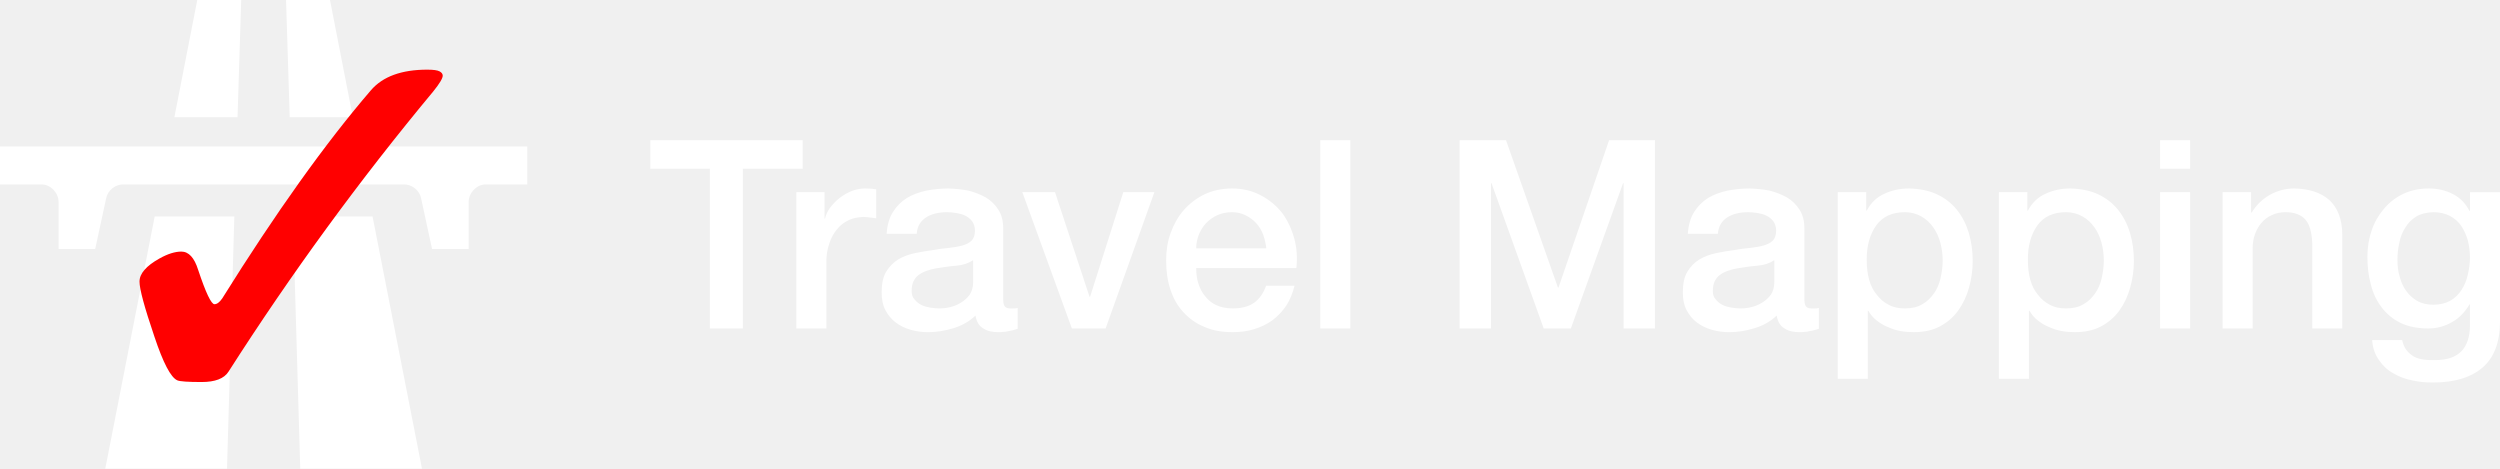
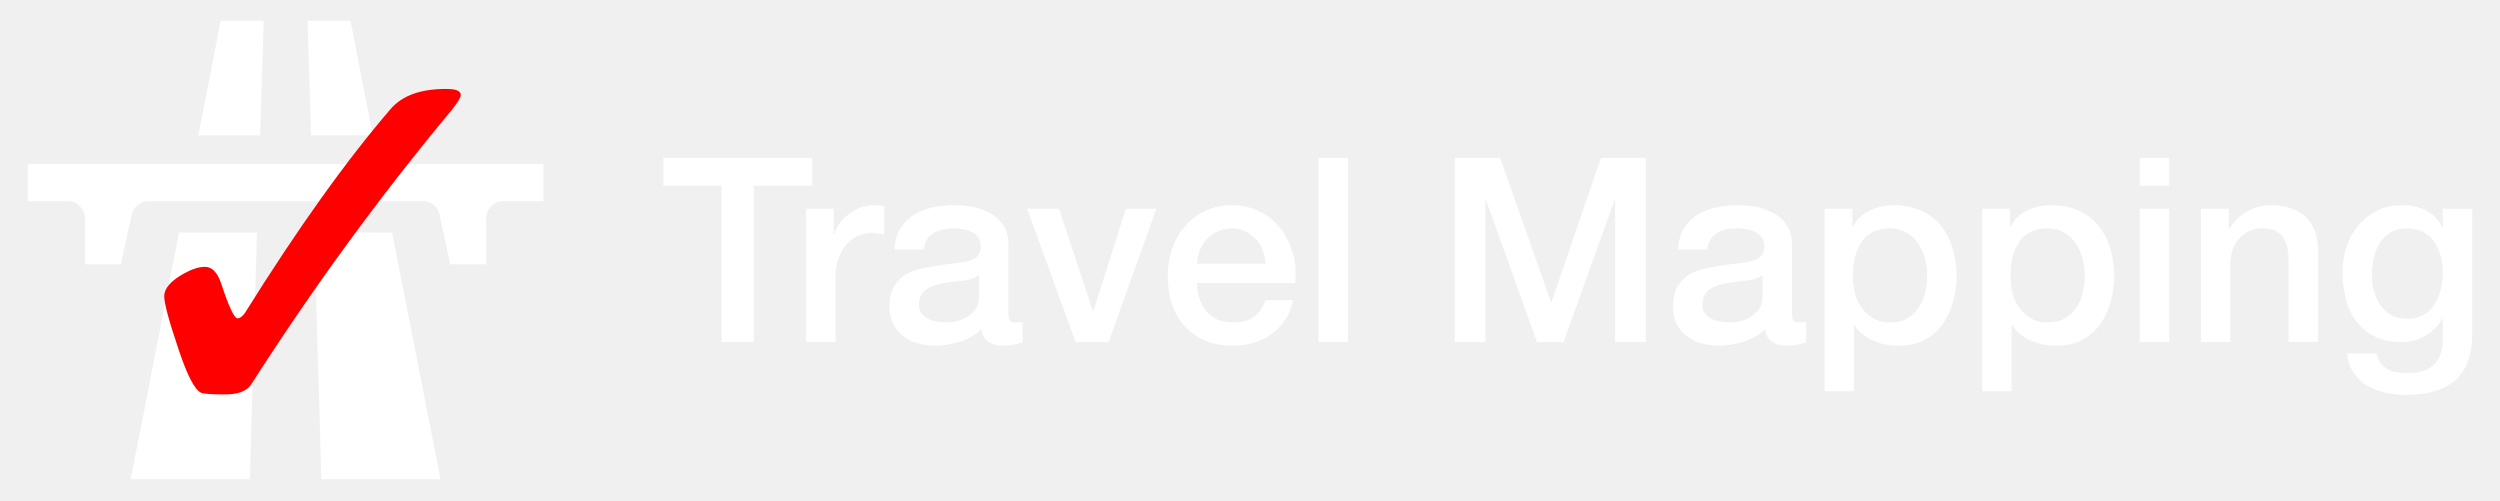
- <svg xmlns="http://www.w3.org/2000/svg" width="256.043pt" height="48pt" viewBox="0 0 256.043 48" version="1.1" id="svg4185">
+ <svg xmlns="http://www.w3.org/2000/svg" id="svg4185" version="1.1" viewBox="0 0 240 48" height="60" width="300">
  <defs id="defs4192" />
-   <g id="surface3" style="fill:#ffffff" transform="scale(1.5,1.5)">
-     <path style="fill:#ffffff;fill-opacity:1;fill-rule:evenodd;stroke:none" d="m 13.469,0 -1.562,8 4.312,0 0.25,-8 z m 6.062,0 0.25,8 4.312,0 -1.562,-8 z M 10.562,14.781 7.188,32 15.5,32 16,14.781 Z m 9.438,0 L 20.5,32 28.812,32 25.438,14.781 Z M 0,10 l 0,2.594 2.875,0 C 3.496,12.617 4.012,13.199 4,13.812 L 4,17 6.5,17 7.25,13.531 c 0.113,-0.555 0.652,-0.969 1.219,-0.938 l 19.062,0 c 0.566,-0.031 1.105,0.383 1.219,0.938 L 29.5,17 32,17 32,13.812 c -0.012,-0.613 0.504,-1.195 1.125,-1.219 l 2.875,0 L 36,10 Z m 0,0" id="path4188" />
-   </g>
-   <path id="path4195" style="font-style:normal;font-variant:normal;font-weight:normal;font-stretch:normal;font-size:40px;line-height:100%;font-family:'Helvetica Neue';-inkscape-font-specification:'Helvetica Neue';letter-spacing:0px;word-spacing:0px;fill:#ff0000;fill-opacity:1;stroke:none;stroke-width:1px;stroke-linecap:butt;stroke-linejoin:miter;stroke-opacity:1" d="m 18.566,25.766 q 1.143,0 1.729,1.875 1.172,3.516 1.67,3.516 0.381,0 0.791,-0.586 8.232,-13.184 15.234,-21.328 1.816,-2.109 5.771,-2.109 0.938,0 1.26,0.176 0.322,0.176 0.322,0.439 0,0.41 -0.967,1.611 -11.309,13.594 -20.977,28.711 -0.674,1.055 -2.754,1.055 -2.109,0 -2.49,-0.176 -0.996,-0.439 -2.344,-4.482 -1.523,-4.482 -1.523,-5.625 0,-1.23 2.051,-2.373 1.26,-0.703 2.227,-0.703 z" />
-   <path style="font-style:normal;font-variant:normal;font-weight:500;font-stretch:normal;font-size:18px;line-height:100%;font-family:'Helvetica Neue';-inkscape-font-specification:'Helvetica Neue Medium';letter-spacing:0px;word-spacing:0px;fill:#ffffff;fill-opacity:1;stroke:none;stroke-width:1px;stroke-linecap:butt;stroke-linejoin:miter;stroke-opacity:1" d="m 66.602,14.36 0,2.918 6.103,0 0,16.362 3.375,0 0,-16.362 6.129,0 0,-2.918 -15.607,0 z m 68.616,0 0,19.28 3.08,0 0,-19.28 -3.08,0 z m 14.273,0 0,19.28 3.211,0 0,-14.878 0.054,0 5.346,14.878 2.782,0 5.346,-14.878 0.054,0 0,14.878 3.213,0 0,-19.28 -4.699,0 -5.182,15.094 -0.056,0 -5.318,-15.094 -4.751,0 z m 71.737,0 0,2.918 3.077,0 0,-2.918 -3.077,0 z M 88.58,19.303 c -0.486,0 -0.946,0.108 -1.378,0.27 -0.459,0.189 -0.862,0.432 -1.24,0.729 -0.378,0.297 -0.677,0.619 -0.947,0.97 -0.27,0.378 -0.432,0.731 -0.513,1.109 l -0.054,0 0,-2.7 -2.888,0 0,13.959 3.077,0 0,-6.642 c -0.027,-0.756 0.082,-1.432 0.298,-2.053 0.189,-0.594 0.458,-1.079 0.809,-1.484 0.324,-0.405 0.729,-0.703 1.188,-0.919 0.459,-0.216 0.946,-0.296 1.486,-0.323 0.216,0 0.431,0.027 0.647,0.054 0.216,0.027 0.459,0.053 0.675,0.08 l 0,-2.97 c -0.162,0 -0.296,-0.027 -0.431,-0.054 -0.135,0 -0.378,-0.026 -0.729,-0.026 z m 8.573,0 c -0.783,0 -1.537,0.081 -2.266,0.216 -0.756,0.162 -1.405,0.404 -1.999,0.755 -0.594,0.378 -1.052,0.838 -1.43,1.432 -0.378,0.594 -0.595,1.35 -0.649,2.241 l 3.077,0 c 0.054,-0.756 0.38,-1.295 0.947,-1.673 0.54,-0.351 1.269,-0.541 2.133,-0.541 0.297,0 0.619,0.028 0.97,0.082 0.324,0.054 0.649,0.135 0.919,0.27 0.27,0.135 0.514,0.324 0.703,0.567 0.189,0.27 0.295,0.595 0.295,0.973 0,0.459 -0.133,0.808 -0.349,1.024 -0.216,0.216 -0.541,0.38 -0.919,0.488 -0.378,0.108 -0.838,0.19 -1.324,0.244 -0.513,0.054 -1.051,0.108 -1.591,0.216 -0.648,0.081 -1.297,0.188 -1.945,0.323 -0.648,0.135 -1.214,0.35 -1.727,0.647 -0.513,0.324 -0.918,0.73 -1.242,1.27 -0.324,0.54 -0.459,1.241 -0.459,2.105 0,0.702 0.107,1.296 0.377,1.809 0.27,0.513 0.623,0.946 1.055,1.27 0.432,0.324 0.944,0.593 1.538,0.755 0.567,0.162 1.161,0.244 1.809,0.244 0.81,0 1.675,-0.135 2.566,-0.405 0.891,-0.27 1.645,-0.702 2.266,-1.296 0.108,0.648 0.379,1.081 0.811,1.324 0.405,0.27 0.918,0.377 1.566,0.377 0.108,0 0.27,-0.001 0.459,-0.028 0.162,0 0.35,-0.026 0.539,-0.08 0.162,-0.027 0.351,-0.054 0.513,-0.108 0.162,-0.054 0.299,-0.082 0.434,-0.136 l 0,-2.133 c -0.162,0.054 -0.326,0.054 -0.434,0.054 l -0.323,0 c -0.297,0 -0.485,-0.082 -0.593,-0.244 -0.108,-0.162 -0.136,-0.431 -0.136,-0.809 l 0,-7.181 c 0,-0.729 -0.161,-1.35 -0.485,-1.863 -0.324,-0.513 -0.756,-0.946 -1.296,-1.27 -0.54,-0.297 -1.136,-0.539 -1.784,-0.701 -0.675,-0.135 -1.35,-0.189 -2.025,-0.216 z m 29.03,0 c -1.053,0 -1.998,0.215 -2.808,0.593 -0.837,0.405 -1.539,0.945 -2.133,1.62 -0.594,0.675 -1.026,1.457 -1.35,2.348 -0.324,0.891 -0.459,1.836 -0.459,2.808 0,1.08 0.137,2.081 0.434,2.972 0.297,0.918 0.728,1.672 1.322,2.32 0.594,0.648 1.297,1.163 2.161,1.514 0.837,0.378 1.809,0.539 2.916,0.539 0.729,0 1.457,-0.082 2.159,-0.298 0.702,-0.216 1.324,-0.511 1.891,-0.916 0.54,-0.405 1.025,-0.92 1.43,-1.514 0.378,-0.594 0.648,-1.269 0.837,-2.025 l -2.916,0 c -0.27,0.783 -0.702,1.377 -1.242,1.755 -0.54,0.378 -1.268,0.567 -2.159,0.567 -0.648,0 -1.214,-0.107 -1.673,-0.323 -0.486,-0.216 -0.866,-0.541 -1.163,-0.919 -0.324,-0.378 -0.539,-0.809 -0.701,-1.322 -0.162,-0.486 -0.216,-1.026 -0.216,-1.566 l 10.259,0 c 0.108,-1.026 0.054,-2.054 -0.216,-3.026 -0.27,-0.972 -0.675,-1.862 -1.242,-2.618 -0.594,-0.756 -1.323,-1.35 -2.187,-1.809 -0.864,-0.459 -1.864,-0.701 -2.944,-0.701 z m 53.025,0 c -0.783,0 -1.537,0.081 -2.266,0.216 -0.756,0.162 -1.405,0.404 -1.999,0.755 -0.594,0.378 -1.052,0.838 -1.43,1.432 -0.378,0.594 -0.595,1.35 -0.649,2.241 l 3.077,0 c 0.054,-0.756 0.38,-1.295 0.947,-1.673 0.54,-0.351 1.269,-0.541 2.133,-0.541 0.297,0 0.619,0.028 0.97,0.082 0.324,0.054 0.649,0.135 0.919,0.27 0.27,0.135 0.514,0.324 0.703,0.567 0.189,0.27 0.295,0.595 0.295,0.973 0,0.459 -0.133,0.808 -0.349,1.024 -0.216,0.216 -0.541,0.38 -0.919,0.488 -0.378,0.108 -0.838,0.19 -1.324,0.244 -0.513,0.054 -1.051,0.108 -1.591,0.216 -0.648,0.081 -1.297,0.188 -1.945,0.323 -0.648,0.135 -1.214,0.35 -1.727,0.647 -0.513,0.324 -0.918,0.73 -1.242,1.27 -0.324,0.54 -0.459,1.241 -0.459,2.105 0,0.702 0.107,1.296 0.377,1.809 0.27,0.513 0.623,0.946 1.055,1.27 0.432,0.324 0.944,0.593 1.538,0.755 0.567,0.162 1.161,0.244 1.809,0.244 0.81,0 1.675,-0.135 2.566,-0.405 0.891,-0.27 1.645,-0.702 2.266,-1.296 0.108,0.648 0.379,1.081 0.811,1.324 0.405,0.27 0.918,0.377 1.566,0.377 0.108,0 0.27,-0.001 0.459,-0.028 0.162,0 0.35,-0.026 0.539,-0.08 0.162,-0.027 0.351,-0.054 0.513,-0.108 0.162,-0.054 0.299,-0.082 0.434,-0.136 l 0,-2.133 c -0.162,0.054 -0.326,0.054 -0.434,0.054 l -0.323,0 c -0.297,0 -0.485,-0.082 -0.593,-0.244 -0.108,-0.162 -0.136,-0.431 -0.136,-0.809 l 0,-7.181 c 0,-0.729 -0.161,-1.35 -0.485,-1.863 -0.324,-0.513 -0.756,-0.946 -1.296,-1.27 -0.54,-0.297 -1.136,-0.539 -1.784,-0.701 -0.675,-0.135 -1.35,-0.189 -2.025,-0.216 z m 16.298,0 c -0.918,0 -1.754,0.188 -2.51,0.539 -0.783,0.351 -1.377,0.917 -1.809,1.727 l -0.054,0 0,-1.889 -2.916,0 0,19.116 3.077,0 0,-6.966 0.054,0 c 0.216,0.378 0.514,0.728 0.865,0.998 0.351,0.27 0.728,0.513 1.16,0.675 0.405,0.189 0.837,0.324 1.296,0.405 0.432,0.081 0.891,0.108 1.35,0.108 1.026,0 1.918,-0.19 2.674,-0.595 0.756,-0.405 1.375,-0.945 1.861,-1.62 0.486,-0.675 0.866,-1.457 1.109,-2.348 0.243,-0.864 0.377,-1.781 0.377,-2.726 0,-1.026 -0.135,-1.972 -0.405,-2.89 -0.27,-0.891 -0.674,-1.673 -1.214,-2.348 -0.54,-0.675 -1.243,-1.216 -2.053,-1.594 -0.81,-0.378 -1.782,-0.566 -2.862,-0.593 z m 16.507,0 c -0.918,0 -1.756,0.188 -2.513,0.539 -0.783,0.351 -1.375,0.917 -1.807,1.727 l -0.056,0 0,-1.889 -2.916,0 0,19.116 3.08,0 0,-6.966 0.054,0 c 0.216,0.378 0.511,0.728 0.863,0.998 0.351,0.27 0.731,0.513 1.163,0.675 0.405,0.189 0.837,0.324 1.296,0.405 0.432,0.081 0.891,0.108 1.35,0.108 1.026,0 1.916,-0.19 2.672,-0.595 0.756,-0.405 1.377,-0.945 1.863,-1.62 0.486,-0.675 0.863,-1.457 1.106,-2.348 0.243,-0.864 0.38,-1.781 0.38,-2.726 0,-1.026 -0.135,-1.972 -0.405,-2.89 -0.27,-0.891 -0.676,-1.673 -1.216,-2.348 -0.54,-0.675 -1.241,-1.216 -2.051,-1.594 -0.81,-0.378 -1.782,-0.566 -2.862,-0.593 z m 22.938,0 c -0.918,0 -1.756,0.243 -2.513,0.675 -0.756,0.432 -1.376,1.051 -1.835,1.807 l -0.054,-0.054 0,-2.051 -2.916,0 0,13.959 3.077,0 0,-8.236 c 0,-0.486 0.082,-0.973 0.244,-1.432 0.162,-0.432 0.378,-0.836 0.675,-1.16 0.27,-0.324 0.62,-0.594 1.052,-0.783 0.405,-0.189 0.864,-0.298 1.404,-0.298 0.918,0 1.593,0.271 2.025,0.757 0.432,0.486 0.649,1.297 0.703,2.377 l 0,8.775 3.077,0 0,-9.586 c 0,-1.566 -0.46,-2.755 -1.324,-3.565 -0.891,-0.783 -2.104,-1.159 -3.616,-1.186 z m 13.828,0 c -0.999,0 -1.889,0.187 -2.672,0.565 -0.783,0.378 -1.431,0.892 -1.971,1.54 -0.54,0.648 -0.972,1.378 -1.242,2.215 -0.297,0.864 -0.431,1.754 -0.431,2.672 0,1.026 0.109,1.972 0.352,2.836 0.216,0.891 0.593,1.673 1.106,2.348 0.513,0.675 1.16,1.216 1.943,1.594 0.783,0.378 1.728,0.567 2.862,0.567 0.837,0 1.649,-0.217 2.405,-0.649 0.756,-0.432 1.322,-1.026 1.781,-1.809 l 0.054,0 0,2.133 c 0,1.161 -0.298,2.052 -0.865,2.646 -0.594,0.621 -1.484,0.919 -2.726,0.919 -0.405,0 -0.783,9.4e-5 -1.134,-0.054 -0.378,-0.054 -0.701,-0.136 -0.998,-0.298 -0.297,-0.162 -0.541,-0.377 -0.757,-0.647 -0.216,-0.27 -0.378,-0.62 -0.459,-1.052 l -3.077,0 c 0.054,0.81 0.298,1.511 0.703,2.051 0.378,0.567 0.864,1.026 1.458,1.35 0.594,0.351 1.241,0.594 1.943,0.729 0.702,0.162 1.404,0.216 2.133,0.216 2.187,0 3.889,-0.511 5.077,-1.538 1.188,-1.026 1.781,-2.619 1.781,-4.725 l 0,-13.23 -3.077,0 0,1.917 -0.054,0 c -0.405,-0.783 -0.973,-1.352 -1.702,-1.73 -0.756,-0.378 -1.566,-0.565 -2.43,-0.565 z m -144.075,0.377 5.074,13.959 3.457,0 4.995,-13.959 -3.185,0 -3.403,10.718 -0.054,0 -3.537,-10.718 -3.347,0 z m 116.524,0 0,13.959 3.077,0 0,-13.959 -3.077,0 z m -95.046,2.051 c 0.513,0 0.972,0.11 1.404,0.326 0.432,0.216 0.783,0.485 1.08,0.809 0.297,0.324 0.541,0.731 0.703,1.163 0.162,0.459 0.269,0.918 0.323,1.404 l -7.181,0 c 0,-0.513 0.106,-1.001 0.295,-1.46 0.189,-0.432 0.433,-0.836 0.757,-1.16 0.324,-0.324 0.702,-0.594 1.134,-0.783 0.432,-0.189 0.917,-0.298 1.484,-0.298 z m 68.918,0 c 0.621,0 1.19,0.164 1.676,0.434 0.486,0.27 0.89,0.647 1.214,1.106 0.324,0.459 0.567,0.972 0.729,1.566 0.162,0.594 0.244,1.214 0.244,1.835 0,0.621 -0.081,1.215 -0.216,1.809 -0.135,0.594 -0.351,1.107 -0.675,1.566 -0.324,0.459 -0.702,0.839 -1.188,1.109 -0.486,0.297 -1.082,0.431 -1.784,0.431 -0.648,0 -1.187,-0.107 -1.673,-0.377 -0.486,-0.243 -0.89,-0.595 -1.214,-1.027 -0.351,-0.405 -0.621,-0.946 -0.783,-1.54 -0.162,-0.594 -0.244,-1.242 -0.244,-1.971 -0.027,-1.485 0.325,-2.673 0.973,-3.591 0.648,-0.891 1.618,-1.35 2.941,-1.35 z m 16.507,0 c 0.621,0 1.187,0.164 1.673,0.434 0.486,0.27 0.892,0.647 1.216,1.106 0.324,0.459 0.567,0.972 0.729,1.566 0.162,0.594 0.241,1.214 0.241,1.835 0,0.621 -0.081,1.215 -0.216,1.809 -0.135,0.594 -0.351,1.107 -0.675,1.566 -0.324,0.459 -0.702,0.839 -1.188,1.109 -0.486,0.297 -1.079,0.431 -1.781,0.431 -0.648,0 -1.187,-0.107 -1.673,-0.377 -0.486,-0.243 -0.892,-0.595 -1.216,-1.027 -0.351,-0.405 -0.621,-0.946 -0.783,-1.54 -0.162,-0.594 -0.241,-1.242 -0.241,-1.971 -0.027,-1.485 0.322,-2.673 0.97,-3.591 0.648,-0.891 1.621,-1.35 2.944,-1.35 z m 37.605,0 c 0.648,0 1.216,0.137 1.702,0.38 0.486,0.27 0.863,0.592 1.16,1.024 0.297,0.432 0.513,0.946 0.675,1.486 0.135,0.567 0.216,1.133 0.216,1.727 0,0.594 -0.081,1.19 -0.216,1.784 -0.135,0.594 -0.352,1.107 -0.649,1.566 -0.297,0.459 -0.674,0.836 -1.16,1.106 -0.486,0.27 -1.052,0.405 -1.727,0.405 -0.648,0 -1.214,-0.135 -1.673,-0.405 -0.459,-0.27 -0.837,-0.62 -1.134,-1.052 -0.297,-0.405 -0.514,-0.918 -0.649,-1.458 -0.162,-0.54 -0.216,-1.108 -0.216,-1.702 0,-0.567 0.055,-1.133 0.19,-1.727 0.108,-0.594 0.324,-1.109 0.621,-1.568 0.27,-0.459 0.646,-0.835 1.132,-1.132 0.459,-0.27 1.028,-0.407 1.73,-0.434 z m -149.548,4.915 0,2.295 c 0,0.486 -0.136,0.918 -0.352,1.242 -0.243,0.324 -0.54,0.595 -0.891,0.811 -0.351,0.216 -0.731,0.378 -1.109,0.459 -0.405,0.108 -0.782,0.134 -1.106,0.134 -0.27,0 -0.595,-0.026 -0.919,-0.08 -0.324,-0.054 -0.646,-0.137 -0.916,-0.272 -0.27,-0.135 -0.514,-0.324 -0.703,-0.567 -0.216,-0.216 -0.298,-0.511 -0.298,-0.863 0,-0.378 0.055,-0.728 0.19,-0.998 0.135,-0.27 0.324,-0.513 0.567,-0.675 0.216,-0.162 0.487,-0.297 0.811,-0.405 0.297,-0.108 0.594,-0.19 0.945,-0.244 0.675,-0.108 1.349,-0.216 2.051,-0.27 0.675,-0.054 1.244,-0.243 1.73,-0.567 z m 82.055,0 0,2.295 c 0,0.486 -0.136,0.918 -0.352,1.242 -0.243,0.324 -0.54,0.595 -0.891,0.811 -0.351,0.216 -0.731,0.378 -1.109,0.459 -0.405,0.108 -0.782,0.134 -1.106,0.134 -0.27,0 -0.595,-0.026 -0.919,-0.08 -0.324,-0.054 -0.646,-0.137 -0.916,-0.272 -0.27,-0.135 -0.514,-0.324 -0.703,-0.567 -0.216,-0.216 -0.298,-0.511 -0.298,-0.863 0,-0.378 0.055,-0.728 0.19,-0.998 0.135,-0.27 0.324,-0.513 0.567,-0.675 0.216,-0.162 0.487,-0.297 0.811,-0.405 0.297,-0.108 0.594,-0.19 0.945,-0.244 0.675,-0.108 1.349,-0.216 2.051,-0.27 0.675,-0.054 1.244,-0.243 1.73,-0.567 z" id="path4154" />
+   <path style="fill:#ffffff;fill-opacity:1;fill-rule:evenodd;stroke:none" d="m 21.186,2 -2.148,11 5.93,0 0.344,-11 z m 8.336,0 0.344,11 5.93,0 L 33.647,2 Z M 17.19,22.324 12.55,46 23.979,46 24.667,22.324 Z m 12.977,0 L 30.854,46 42.284,46 37.643,22.324 Z m -27.5,-6.574 0,3.566 3.953,0 c 0.854,0.032 1.563,0.833 1.547,1.676 l 0,4.383 3.438,0 1.031,-4.77 c 0.156,-0.763 0.897,-1.332 1.676,-1.289 l 26.211,0 c 0.779,-0.043 1.52,0.526 1.676,1.289 l 1.031,4.77 3.438,0 0,-4.383 c -0.016,-0.843 0.693,-1.644 1.547,-1.676 l 3.953,0 0,-3.566 z m 0,0" id="path4188" />
+   <path d="m 19.686,25.619 q 1.047,0 1.584,1.719 1.074,3.223 1.531,3.223 0.349,0 0.725,-0.537 7.546,-12.085 13.965,-19.551 1.665,-1.934 5.291,-1.934 0.859,0 1.155,0.161 0.295,0.161 0.295,0.403 0,0.376 -0.886,1.477 -10.366,12.461 -19.229,26.318 -0.618,0.967 -2.524,0.967 -1.934,0 -2.283,-0.161 -0.913,-0.403 -2.148,-4.109 -1.396,-4.109 -1.396,-5.156 0,-1.128 1.88,-2.175 1.155,-0.645 2.041,-0.645 z" style="font-style:normal;font-variant:normal;font-weight:normal;font-stretch:normal;font-size:40px;line-height:100%;font-family:'Helvetica Neue';-inkscape-font-specification:'Helvetica Neue';letter-spacing:0px;word-spacing:0px;fill:#ff0000;fill-opacity:1;stroke:none;stroke-width:1px;stroke-linecap:butt;stroke-linejoin:miter;stroke-opacity:1" id="path4195" />
+   <path id="path4154" d="m 63.679,15.163 0,2.675 5.595,0 0,14.998 3.094,0 0,-14.998 5.618,0 0,-2.675 -14.306,0 z m 62.898,0 0,17.673 2.823,0 0,-17.673 -2.823,0 z m 13.084,0 0,17.673 2.943,0 0,-13.638 0.049,0 4.901,13.638 2.55,0 4.901,-13.638 0.049,0 0,13.638 2.946,0 0,-17.673 -4.308,0 -4.75,13.836 -0.051,0 -4.875,-13.836 -4.355,0 z m 65.759,0 0,2.675 2.821,0 0,-2.675 -2.821,0 z M 83.825,19.695 c -0.446,0 -0.867,0.099 -1.263,0.247 -0.421,0.173 -0.79,0.396 -1.137,0.668 -0.346,0.272 -0.62,0.568 -0.868,0.889 -0.247,0.347 -0.396,0.67 -0.471,1.016 l -0.049,0 0,-2.475 -2.647,0 0,12.796 2.821,0 0,-6.089 c -0.025,-0.693 0.075,-1.313 0.273,-1.882 0.173,-0.544 0.419,-0.989 0.741,-1.36 0.297,-0.371 0.669,-0.644 1.089,-0.842 0.421,-0.198 0.867,-0.272 1.362,-0.296 0.198,0 0.395,0.025 0.593,0.049 0.198,0.025 0.421,0.048 0.619,0.073 l 0,-2.722 c -0.148,0 -0.272,-0.025 -0.395,-0.049 -0.124,0 -0.346,-0.024 -0.668,-0.024 z m 7.859,0 c -0.718,0 -1.409,0.074 -2.078,0.198 -0.693,0.148 -1.288,0.37 -1.833,0.692 -0.544,0.346 -0.964,0.768 -1.311,1.313 -0.346,0.544 -0.546,1.237 -0.595,2.054 l 2.821,0 c 0.05,-0.693 0.348,-1.187 0.868,-1.534 0.495,-0.322 1.163,-0.496 1.955,-0.496 0.272,0 0.568,0.026 0.889,0.075 0.297,0.05 0.595,0.123 0.842,0.247 0.247,0.124 0.471,0.297 0.645,0.52 0.173,0.247 0.271,0.545 0.271,0.892 0,0.421 -0.122,0.741 -0.32,0.939 -0.198,0.198 -0.496,0.348 -0.842,0.447 -0.346,0.099 -0.768,0.174 -1.214,0.223 -0.47,0.05 -0.964,0.099 -1.459,0.198 -0.594,0.074 -1.189,0.173 -1.783,0.296 -0.594,0.124 -1.113,0.321 -1.583,0.593 -0.47,0.297 -0.842,0.669 -1.139,1.164 -0.297,0.495 -0.421,1.137 -0.421,1.929 0,0.643 0.098,1.188 0.346,1.659 0.247,0.47 0.571,0.867 0.967,1.164 0.396,0.297 0.865,0.543 1.409,0.692 0.52,0.148 1.065,0.223 1.659,0.223 0.743,0 1.536,-0.124 2.353,-0.372 0.817,-0.247 1.508,-0.644 2.078,-1.188 0.099,0.594 0.347,0.991 0.743,1.214 0.371,0.247 0.841,0.346 1.435,0.346 0.099,0 0.248,-0.001 0.421,-0.026 0.148,0 0.321,-0.024 0.494,-0.073 0.149,-0.025 0.322,-0.049 0.471,-0.099 0.148,-0.05 0.274,-0.075 0.397,-0.125 l 0,-1.955 c -0.148,0.05 -0.298,0.049 -0.397,0.049 l -0.296,0 c -0.272,0 -0.445,-0.075 -0.544,-0.223 -0.099,-0.148 -0.125,-0.395 -0.125,-0.741 l 0,-6.583 c 0,-0.668 -0.148,-1.238 -0.445,-1.708 -0.297,-0.47 -0.693,-0.867 -1.188,-1.164 -0.495,-0.272 -1.041,-0.494 -1.635,-0.642 -0.619,-0.124 -1.238,-0.173 -1.856,-0.198 z m 26.611,0 c -0.965,0 -1.831,0.197 -2.574,0.544 -0.767,0.371 -1.411,0.866 -1.955,1.485 -0.544,0.619 -0.941,1.336 -1.238,2.153 -0.297,0.817 -0.421,1.683 -0.421,2.574 0,0.99 0.125,1.907 0.397,2.724 0.272,0.842 0.667,1.533 1.212,2.127 0.544,0.594 1.189,1.066 1.981,1.388 0.767,0.346 1.658,0.494 2.673,0.494 0.668,0 1.335,-0.075 1.979,-0.273 0.643,-0.198 1.214,-0.469 1.734,-0.84 0.495,-0.371 0.939,-0.843 1.311,-1.388 0.346,-0.544 0.594,-1.163 0.767,-1.856 l -2.673,0 c -0.247,0.718 -0.644,1.263 -1.139,1.609 -0.495,0.346 -1.162,0.52 -1.979,0.52 -0.594,0 -1.113,-0.098 -1.534,-0.296 -0.446,-0.198 -0.793,-0.496 -1.066,-0.842 -0.297,-0.346 -0.494,-0.741 -0.642,-1.212 -0.148,-0.446 -0.198,-0.94 -0.198,-1.435 l 9.404,0 c 0.099,-0.941 0.05,-1.883 -0.198,-2.774 -0.247,-0.891 -0.619,-1.707 -1.139,-2.4 -0.544,-0.693 -1.212,-1.238 -2.004,-1.659 -0.792,-0.421 -1.708,-0.642 -2.698,-0.642 z m 48.606,0 c -0.718,0 -1.409,0.074 -2.078,0.198 -0.693,0.148 -1.288,0.37 -1.833,0.692 -0.544,0.346 -0.964,0.768 -1.311,1.313 -0.346,0.544 -0.546,1.237 -0.595,2.054 l 2.821,0 c 0.05,-0.693 0.348,-1.187 0.868,-1.534 0.495,-0.322 1.163,-0.496 1.955,-0.496 0.272,0 0.568,0.026 0.889,0.075 0.297,0.05 0.595,0.123 0.842,0.247 0.247,0.124 0.471,0.297 0.645,0.52 0.173,0.247 0.271,0.545 0.271,0.892 0,0.421 -0.122,0.741 -0.32,0.939 -0.198,0.198 -0.496,0.348 -0.842,0.447 -0.346,0.099 -0.768,0.174 -1.214,0.223 -0.47,0.05 -0.964,0.099 -1.459,0.198 -0.594,0.074 -1.189,0.173 -1.783,0.296 -0.594,0.124 -1.113,0.321 -1.583,0.593 -0.47,0.297 -0.842,0.669 -1.139,1.164 -0.297,0.495 -0.421,1.137 -0.421,1.929 0,0.643 0.098,1.188 0.346,1.659 0.247,0.47 0.571,0.867 0.967,1.164 0.396,0.297 0.865,0.543 1.409,0.692 0.52,0.148 1.065,0.223 1.659,0.223 0.743,0 1.536,-0.124 2.353,-0.372 0.817,-0.247 1.508,-0.644 2.078,-1.188 0.099,0.594 0.347,0.991 0.743,1.214 0.371,0.247 0.841,0.346 1.435,0.346 0.099,0 0.248,-0.001 0.421,-0.026 0.148,0 0.321,-0.024 0.494,-0.073 0.148,-0.025 0.322,-0.049 0.471,-0.099 0.148,-0.05 0.274,-0.075 0.397,-0.125 l 0,-1.955 c -0.148,0.05 -0.298,0.049 -0.397,0.049 l -0.296,0 c -0.272,0 -0.445,-0.075 -0.544,-0.223 -0.099,-0.148 -0.125,-0.395 -0.125,-0.741 l 0,-6.583 c 0,-0.668 -0.148,-1.238 -0.445,-1.708 -0.297,-0.47 -0.693,-0.867 -1.188,-1.164 -0.495,-0.272 -1.041,-0.494 -1.635,-0.642 -0.619,-0.124 -1.238,-0.173 -1.856,-0.198 z m 14.94,0 c -0.842,0 -1.608,0.172 -2.301,0.494 -0.718,0.322 -1.263,0.841 -1.659,1.583 l -0.049,0 0,-1.732 -2.673,0 0,17.523 2.821,0 0,-6.385 0.049,0 c 0.198,0.346 0.471,0.668 0.793,0.915 0.322,0.247 0.667,0.47 1.063,0.619 0.371,0.173 0.767,0.297 1.188,0.372 0.396,0.074 0.817,0.099 1.238,0.099 0.941,0 1.758,-0.174 2.451,-0.546 0.693,-0.371 1.26,-0.866 1.706,-1.485 0.446,-0.619 0.793,-1.336 1.016,-2.153 0.223,-0.792 0.346,-1.632 0.346,-2.499 0,-0.941 -0.124,-1.808 -0.372,-2.649 -0.247,-0.817 -0.618,-1.534 -1.113,-2.153 -0.495,-0.619 -1.14,-1.114 -1.882,-1.461 -0.743,-0.346 -1.633,-0.519 -2.623,-0.544 z m 15.131,0 c -0.842,0 -1.61,0.172 -2.303,0.494 -0.718,0.322 -1.26,0.841 -1.656,1.583 l -0.052,0 0,-1.732 -2.673,0 0,17.523 2.823,0 0,-6.385 0.049,0 c 0.198,0.346 0.469,0.668 0.791,0.915 0.322,0.247 0.67,0.47 1.066,0.619 0.371,0.173 0.767,0.297 1.188,0.372 0.396,0.074 0.817,0.099 1.238,0.099 0.941,0 1.756,-0.174 2.449,-0.546 0.693,-0.371 1.263,-0.866 1.708,-1.485 0.446,-0.619 0.791,-1.336 1.014,-2.153 0.223,-0.792 0.348,-1.632 0.348,-2.499 0,-0.941 -0.124,-1.808 -0.372,-2.649 -0.247,-0.817 -0.62,-1.534 -1.115,-2.153 -0.495,-0.619 -1.137,-1.114 -1.88,-1.461 -0.743,-0.346 -1.633,-0.519 -2.623,-0.544 z m 21.027,0 c -0.842,0 -1.61,0.223 -2.303,0.619 -0.693,0.396 -1.261,0.963 -1.682,1.656 l -0.049,-0.049 0,-1.88 -2.673,0 0,12.796 2.821,0 0,-7.55 c 0,-0.446 0.075,-0.892 0.223,-1.313 0.148,-0.396 0.346,-0.766 0.619,-1.063 0.247,-0.297 0.569,-0.544 0.965,-0.718 0.371,-0.173 0.792,-0.273 1.287,-0.273 0.842,0 1.46,0.248 1.856,0.694 0.396,0.446 0.595,1.189 0.645,2.179 l 0,8.044 2.821,0 0,-8.787 c 0,-1.435 -0.422,-2.525 -1.214,-3.268 -0.817,-0.718 -1.929,-1.062 -3.315,-1.087 z m 12.676,0 c -0.916,0 -1.731,0.171 -2.449,0.518 -0.718,0.346 -1.312,0.818 -1.807,1.412 -0.495,0.594 -0.891,1.263 -1.139,2.03 -0.272,0.792 -0.395,1.608 -0.395,2.449 0,0.941 0.1,1.808 0.322,2.6 0.198,0.817 0.544,1.534 1.014,2.153 0.47,0.619 1.063,1.114 1.781,1.461 0.718,0.346 1.584,0.52 2.623,0.52 0.767,0 1.511,-0.199 2.204,-0.595 0.693,-0.396 1.212,-0.941 1.633,-1.659 l 0.049,0 0,1.955 c 0,1.064 -0.273,1.881 -0.793,2.426 -0.544,0.569 -1.36,0.842 -2.499,0.842 -0.371,0 -0.718,8.6e-5 -1.04,-0.049 -0.346,-0.05 -0.643,-0.124 -0.915,-0.273 -0.272,-0.148 -0.496,-0.345 -0.694,-0.593 -0.198,-0.247 -0.347,-0.569 -0.421,-0.965 l -2.821,0 c 0.05,0.743 0.273,1.385 0.645,1.88 0.346,0.52 0.792,0.941 1.336,1.238 0.544,0.322 1.138,0.544 1.781,0.668 0.643,0.148 1.287,0.198 1.955,0.198 2.005,0 3.565,-0.469 4.654,-1.409 1.089,-0.941 1.633,-2.401 1.633,-4.331 l 0,-12.128 -2.821,0 0,1.757 -0.049,0 c -0.371,-0.718 -0.892,-1.239 -1.56,-1.586 -0.693,-0.346 -1.436,-0.518 -2.228,-0.518 z m -132.069,0.346 4.651,12.796 3.169,0 4.578,-12.796 -2.92,0 -3.12,9.825 -0.049,0 -3.242,-9.825 -3.068,0 z m 106.814,0 0,12.796 2.821,0 0,-12.796 -2.821,0 z m -87.126,1.88 c 0.47,0 0.891,0.101 1.287,0.299 0.396,0.198 0.718,0.444 0.99,0.741 0.272,0.297 0.496,0.67 0.645,1.066 0.149,0.421 0.247,0.841 0.296,1.287 l -6.583,0 c 0,-0.47 0.097,-0.918 0.271,-1.338 0.173,-0.396 0.397,-0.766 0.694,-1.063 0.297,-0.297 0.644,-0.544 1.04,-0.718 0.396,-0.173 0.84,-0.273 1.36,-0.273 z m 63.175,0 c 0.569,0 1.091,0.15 1.536,0.397 0.446,0.247 0.816,0.593 1.113,1.014 0.297,0.421 0.52,0.891 0.668,1.435 0.148,0.544 0.223,1.113 0.223,1.682 0,0.569 -0.074,1.114 -0.198,1.659 -0.124,0.544 -0.322,1.014 -0.619,1.435 -0.297,0.421 -0.644,0.769 -1.089,1.016 -0.446,0.272 -0.991,0.395 -1.635,0.395 -0.594,0 -1.088,-0.098 -1.534,-0.346 -0.445,-0.223 -0.816,-0.545 -1.113,-0.941 -0.322,-0.371 -0.569,-0.867 -0.718,-1.412 -0.148,-0.544 -0.223,-1.139 -0.223,-1.807 -0.025,-1.361 0.298,-2.45 0.892,-3.291 0.594,-0.817 1.484,-1.238 2.696,-1.238 z m 15.131,0 c 0.569,0 1.088,0.15 1.534,0.397 0.446,0.247 0.818,0.593 1.115,1.014 0.297,0.421 0.52,0.891 0.668,1.435 0.148,0.544 0.221,1.113 0.221,1.682 0,0.569 -0.074,1.114 -0.198,1.659 -0.124,0.544 -0.322,1.014 -0.619,1.435 -0.297,0.421 -0.644,0.769 -1.089,1.016 -0.446,0.272 -0.989,0.395 -1.633,0.395 -0.594,0 -1.088,-0.098 -1.534,-0.346 -0.446,-0.223 -0.818,-0.545 -1.115,-0.941 -0.322,-0.371 -0.569,-0.867 -0.718,-1.412 -0.148,-0.544 -0.221,-1.139 -0.221,-1.807 -0.025,-1.361 0.295,-2.45 0.889,-3.291 0.594,-0.817 1.486,-1.238 2.698,-1.238 z m 34.472,0 c 0.594,0 1.114,0.125 1.56,0.348 0.446,0.247 0.791,0.543 1.063,0.939 0.272,0.396 0.47,0.867 0.619,1.362 0.124,0.52 0.198,1.039 0.198,1.583 0,0.544 -0.074,1.09 -0.198,1.635 -0.124,0.544 -0.323,1.014 -0.595,1.435 -0.272,0.421 -0.618,0.767 -1.063,1.014 -0.446,0.247 -0.965,0.372 -1.583,0.372 -0.594,0 -1.113,-0.124 -1.534,-0.372 -0.421,-0.247 -0.768,-0.569 -1.04,-0.965 -0.272,-0.371 -0.471,-0.841 -0.595,-1.336 -0.148,-0.495 -0.198,-1.015 -0.198,-1.56 0,-0.52 0.05,-1.039 0.174,-1.583 0.099,-0.545 0.297,-1.017 0.569,-1.437 0.247,-0.421 0.592,-0.765 1.038,-1.038 0.421,-0.247 0.942,-0.373 1.586,-0.397 z m -137.085,4.505 0,2.103 c 0,0.446 -0.124,0.842 -0.322,1.139 -0.223,0.297 -0.495,0.545 -0.816,0.743 -0.322,0.198 -0.67,0.347 -1.016,0.421 -0.371,0.099 -0.717,0.122 -1.014,0.122 -0.247,0 -0.545,-0.024 -0.842,-0.073 -0.297,-0.05 -0.593,-0.125 -0.84,-0.249 -0.247,-0.124 -0.471,-0.297 -0.645,-0.52 -0.198,-0.198 -0.273,-0.469 -0.273,-0.791 0,-0.346 0.05,-0.668 0.174,-0.915 0.124,-0.247 0.297,-0.47 0.52,-0.619 0.198,-0.148 0.446,-0.273 0.743,-0.372 0.272,-0.099 0.544,-0.174 0.866,-0.223 0.619,-0.099 1.236,-0.198 1.88,-0.247 0.619,-0.05 1.14,-0.223 1.586,-0.52 z m 75.217,0 0,2.103 c 0,0.446 -0.124,0.842 -0.322,1.139 -0.223,0.297 -0.495,0.545 -0.816,0.743 -0.322,0.198 -0.67,0.347 -1.016,0.421 -0.371,0.099 -0.717,0.122 -1.014,0.122 -0.248,0 -0.545,-0.024 -0.842,-0.073 -0.297,-0.05 -0.593,-0.125 -0.84,-0.249 -0.247,-0.124 -0.471,-0.297 -0.645,-0.52 -0.198,-0.198 -0.273,-0.469 -0.273,-0.791 0,-0.346 0.05,-0.668 0.174,-0.915 0.124,-0.247 0.297,-0.47 0.52,-0.619 0.198,-0.148 0.446,-0.273 0.743,-0.372 0.272,-0.099 0.544,-0.174 0.866,-0.223 0.619,-0.099 1.236,-0.198 1.88,-0.247 0.619,-0.05 1.14,-0.223 1.586,-0.52 z" style="font-style:normal;font-variant:normal;font-weight:500;font-stretch:normal;font-size:18px;line-height:100%;font-family:'Helvetica Neue';-inkscape-font-specification:'Helvetica Neue Medium';letter-spacing:0px;word-spacing:0px;fill:#ffffff;fill-opacity:1;stroke:none;stroke-width:1px;stroke-linecap:butt;stroke-linejoin:miter;stroke-opacity:1" />
</svg>
